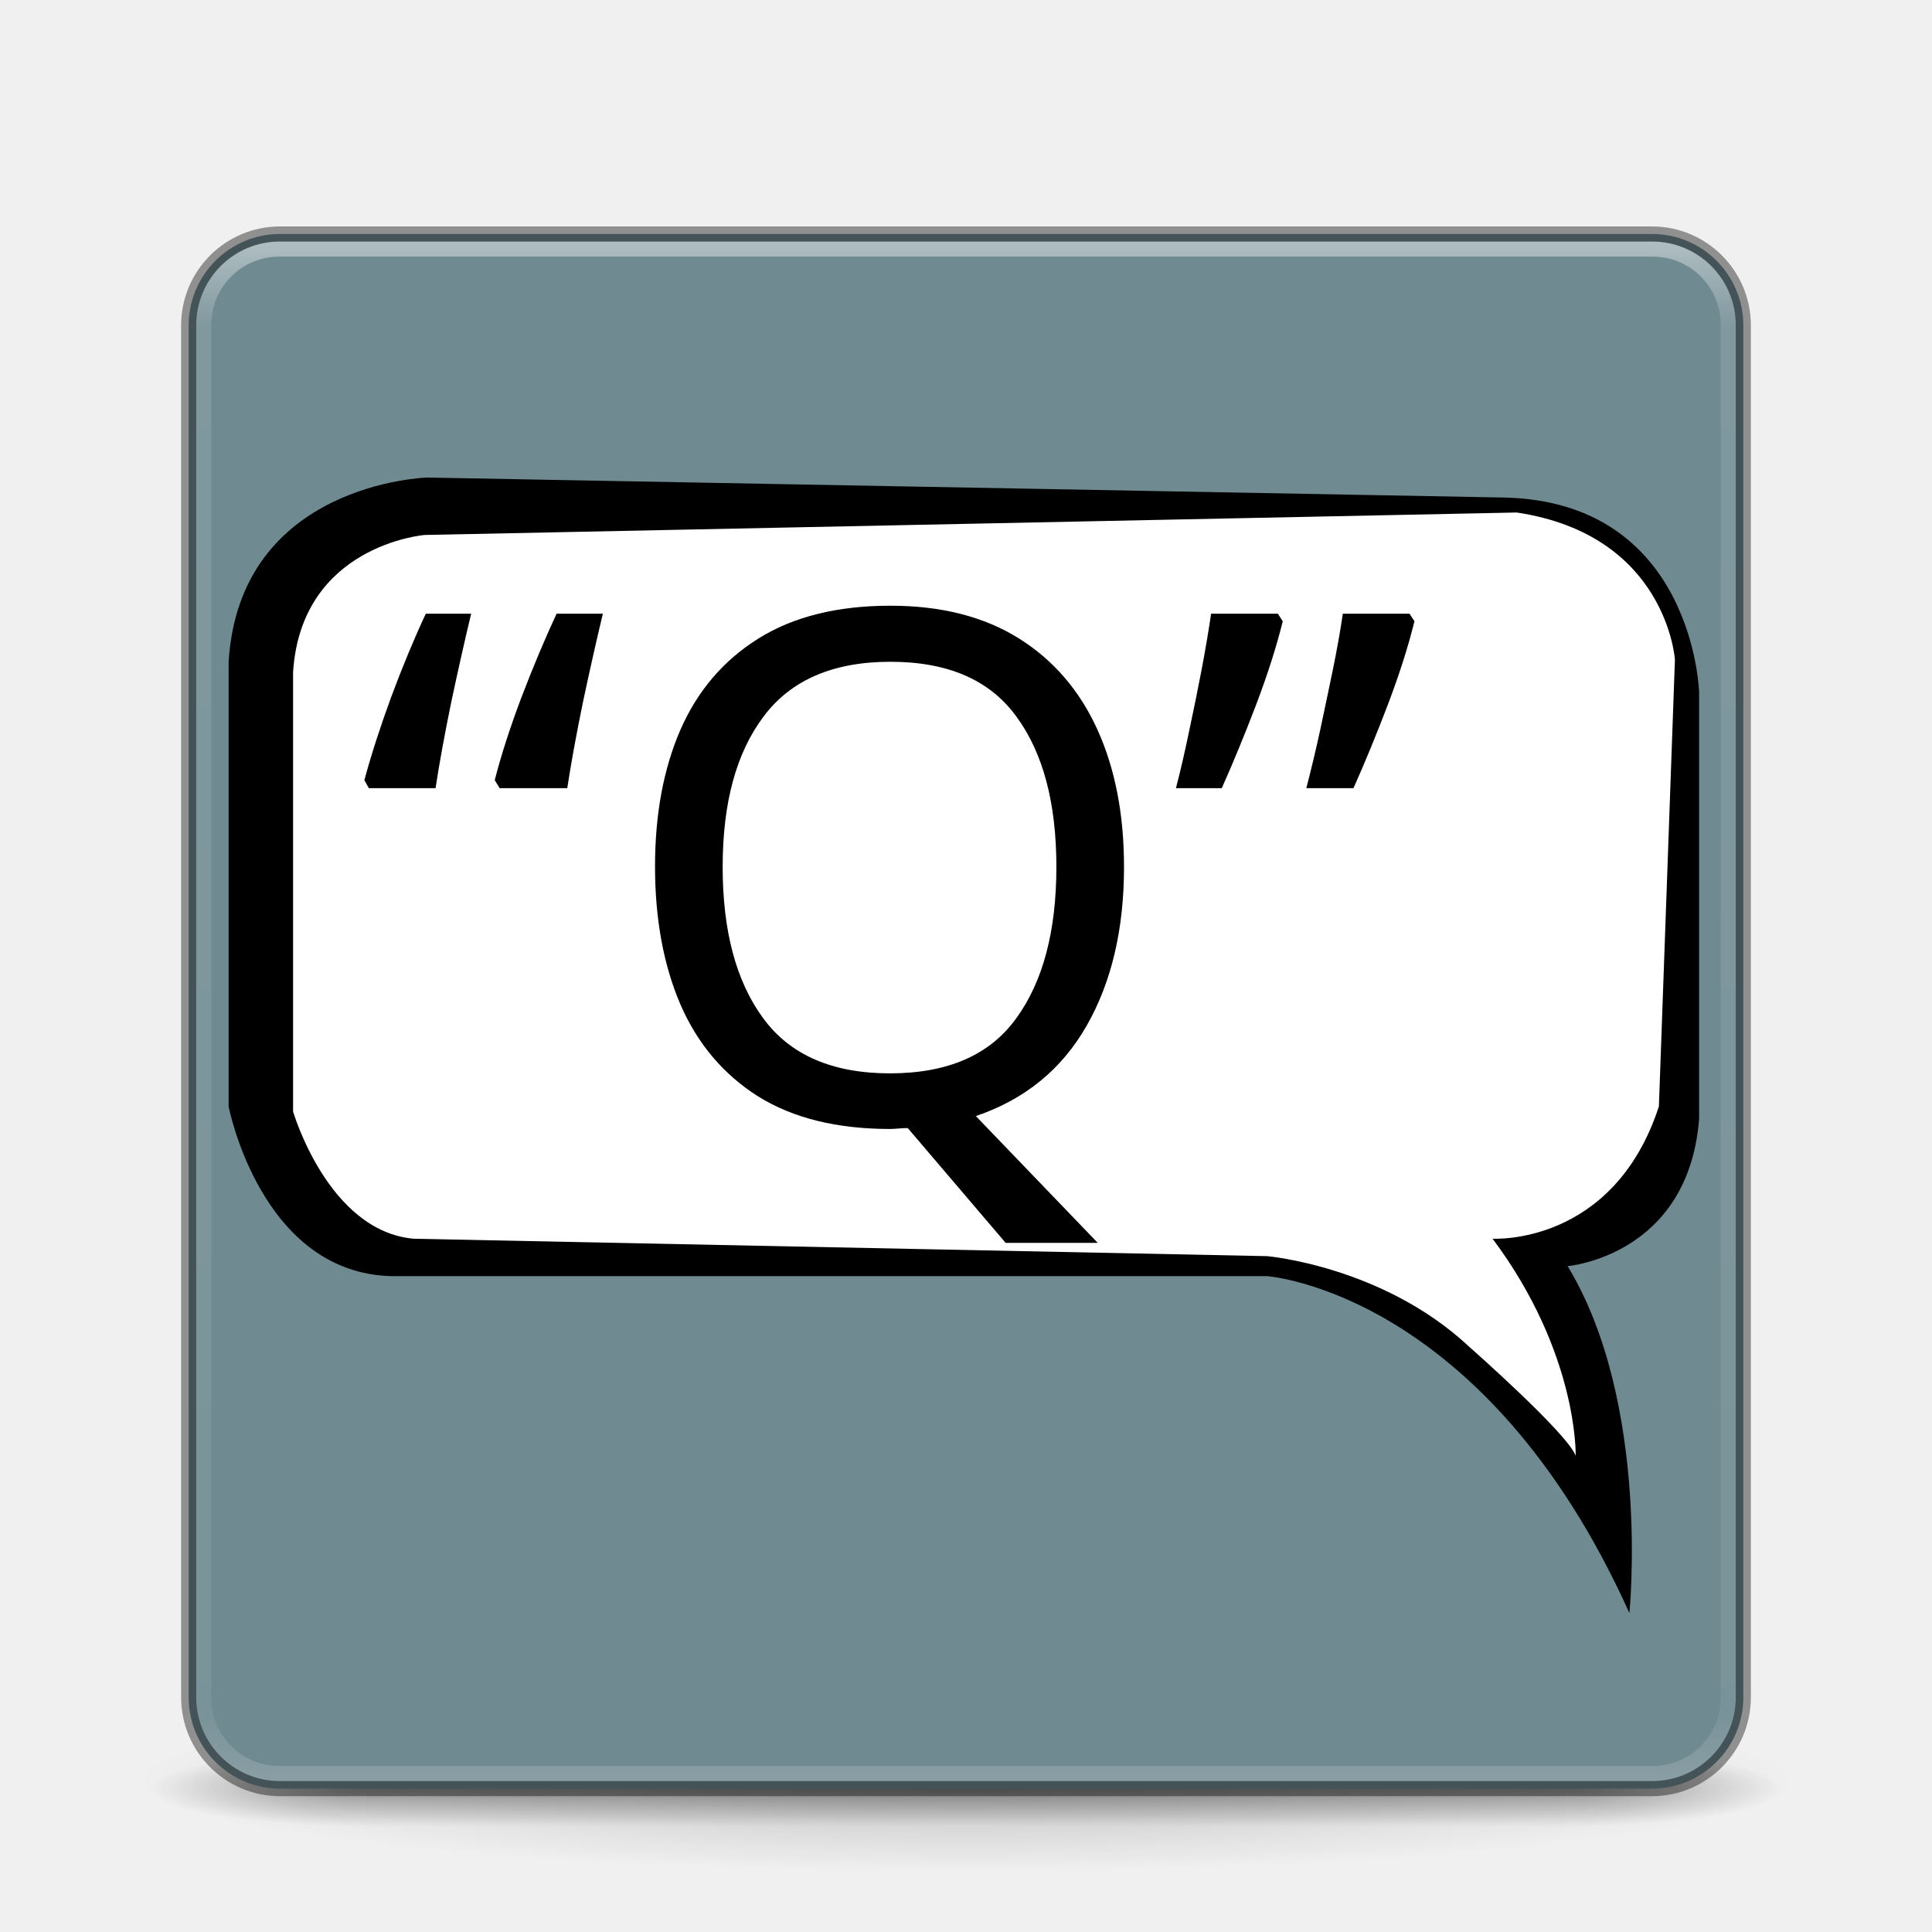
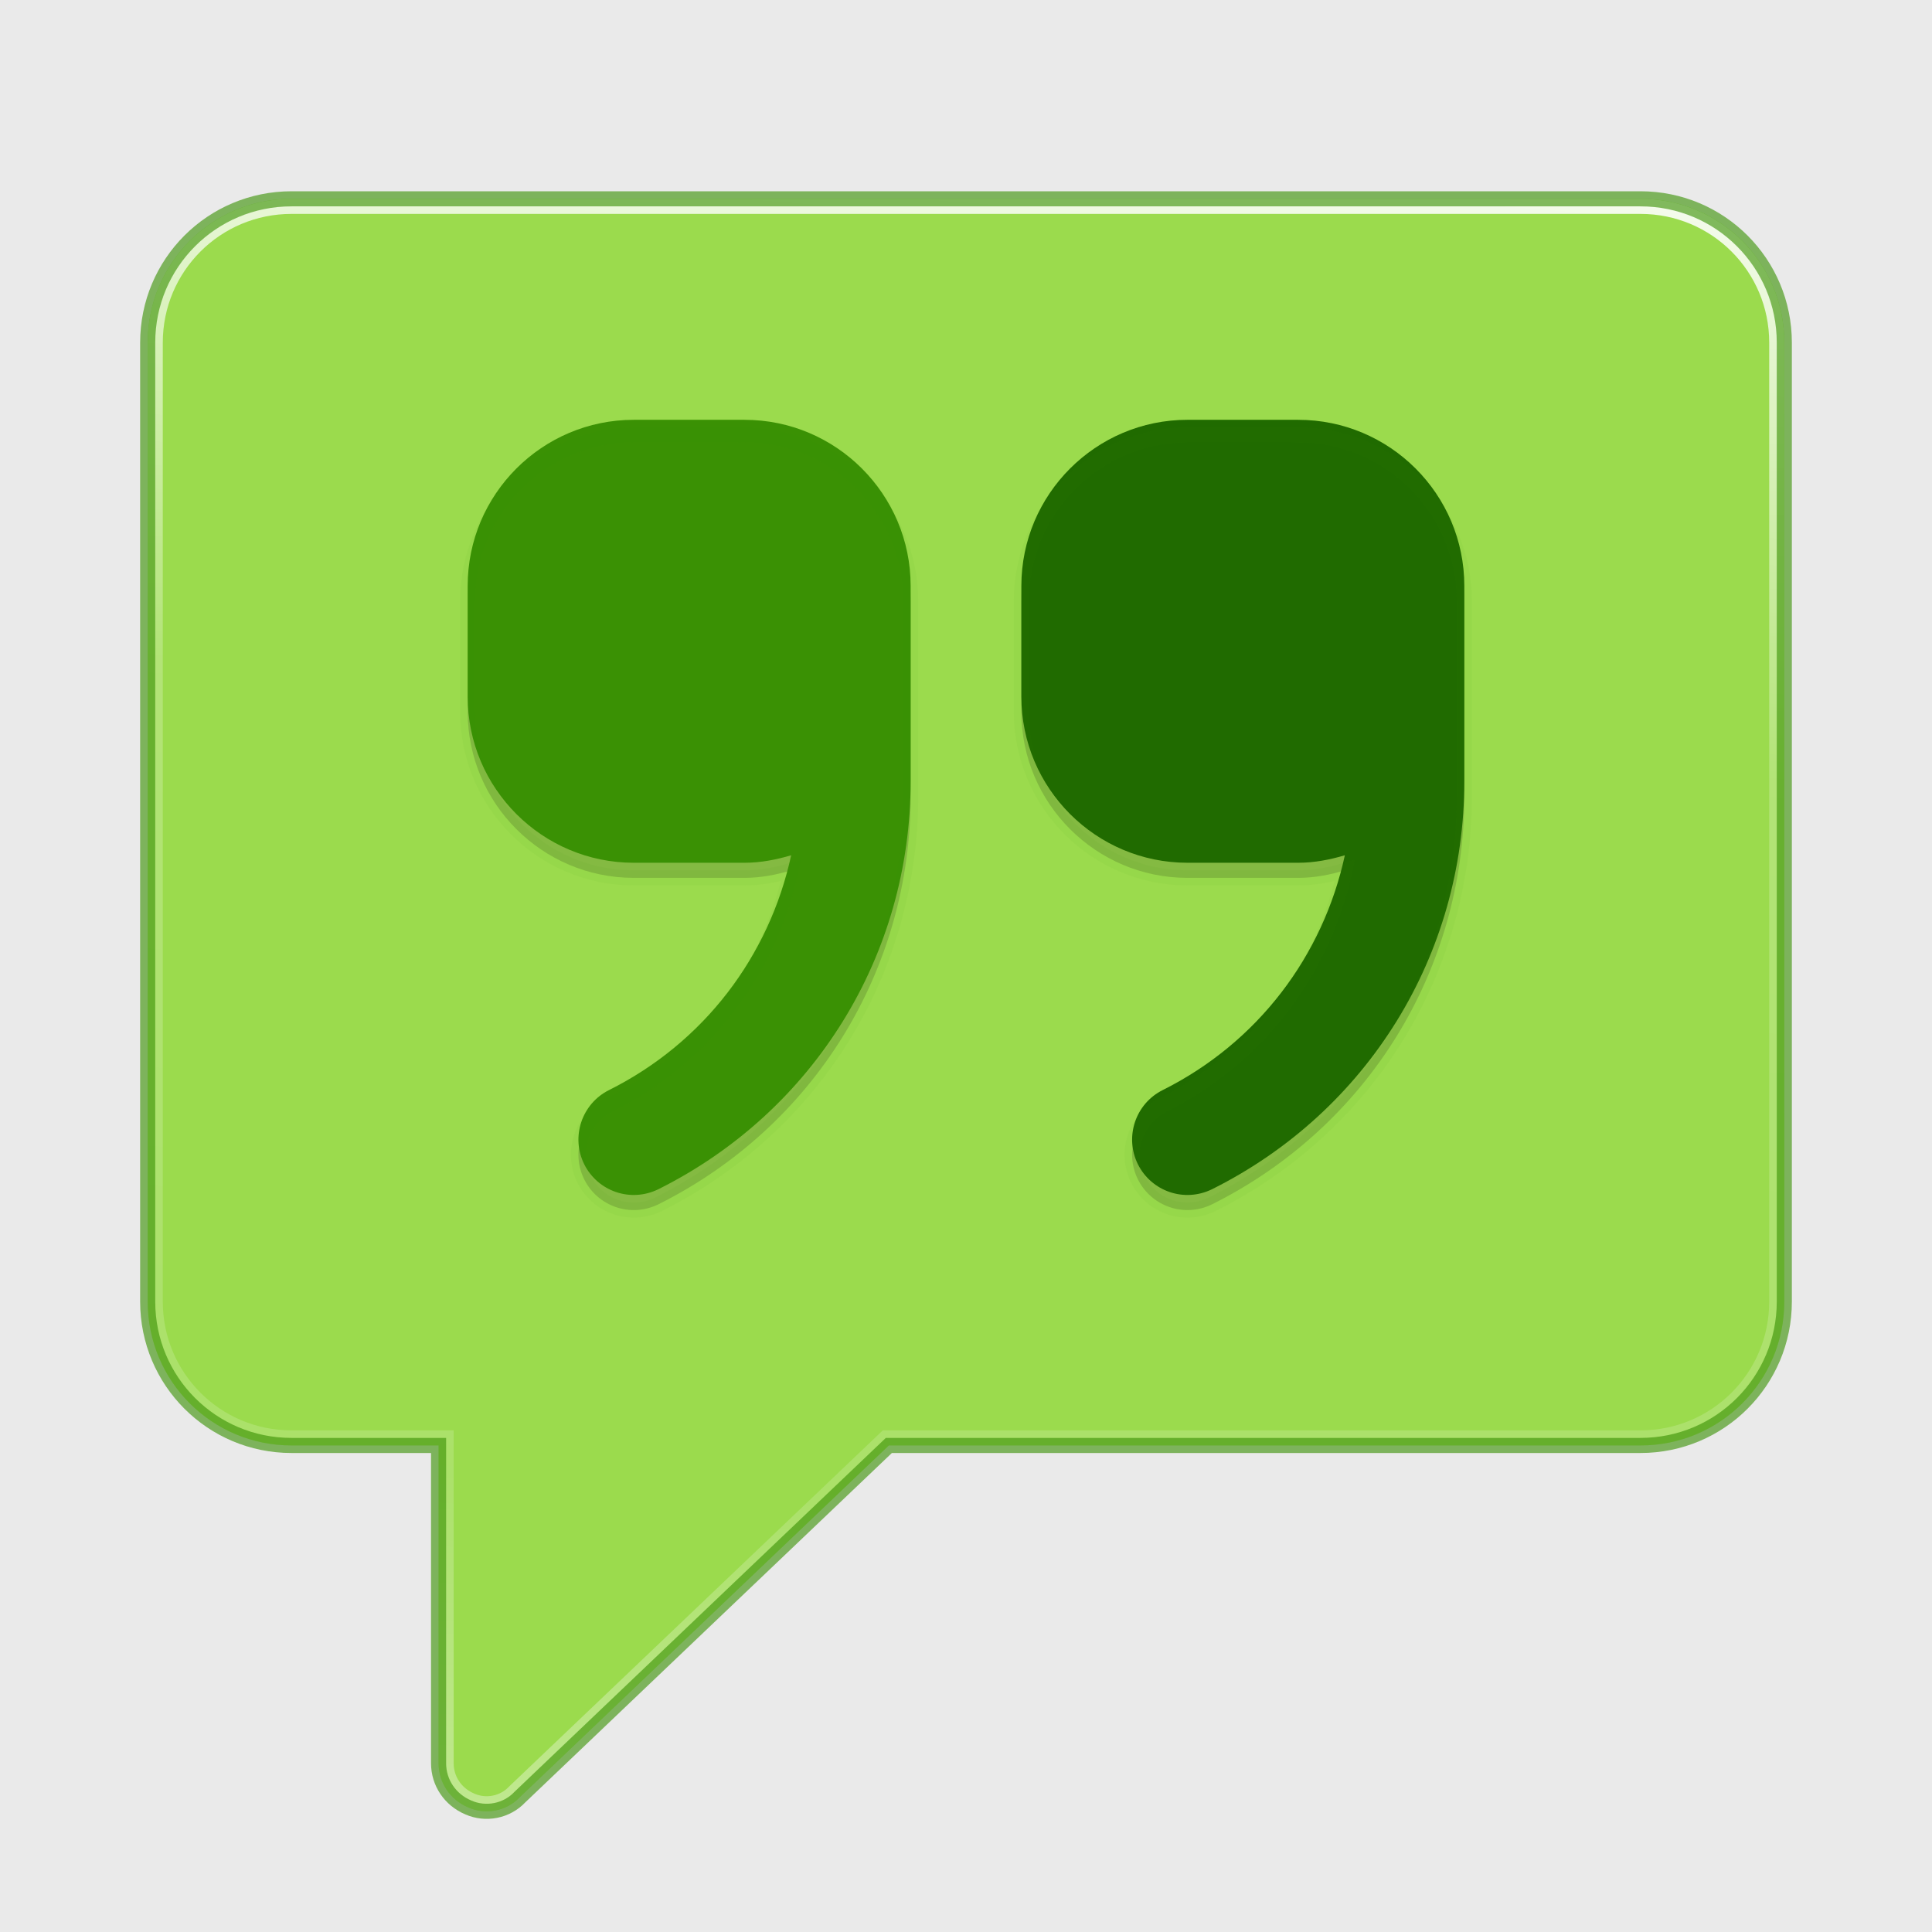
<svg xmlns="http://www.w3.org/2000/svg" xmlns:xlink="http://www.w3.org/1999/xlink" version="1.1" width="128" height="128" id="svg3049">
  <defs id="defs3051">
+     <linearGradient id="linearGradient905">
+       <stop id="stop897" style="stop-color:#ffffff;stop-opacity:1" offset="0" />
+       <stop id="stop899" style="stop-color:#ffffff;stop-opacity:0.235" offset="0.363" />
+       <stop id="stop901" style="stop-color:#ffffff;stop-opacity:0.157" offset="0.795" />
+       <stop id="stop903" style="stop-color:#ffffff;stop-opacity:0.392" offset="1" />
+     </linearGradient>
    <linearGradient x1="167.983" y1="8.508" x2="167.983" y2="54.78" id="linearGradient5228" xlink:href="#linearGradient5803" gradientUnits="userSpaceOnUse" gradientTransform="matrix(1.832495,0,0,1.843915,-232.1758,-55.4414)" />
    <linearGradient id="linearGradient5803">
      <stop id="stop5805" style="stop-color:#fff5ef;stop-opacity:1" offset="0" />
      <stop id="stop5807" style="stop-color:#fef8dd;stop-opacity:1" offset="1" />
    </linearGradient>
    <linearGradient x1="24" y1="5" x2="24" y2="43" id="linearGradient4136" xlink:href="#linearGradient3924" gradientUnits="userSpaceOnUse" gradientTransform="matrix(2.72973,0,0,2.72973,-1.513518,-62.51168)" />
    <linearGradient id="linearGradient3924">
      <stop id="stop3926" style="stop-color:#ffffff;stop-opacity:1" offset="0" />
      <stop id="stop3928" style="stop-color:#ffffff;stop-opacity:0.235" offset="0.063" />
      <stop id="stop3930" style="stop-color:#ffffff;stop-opacity:0.157" offset="0.951" />
      <stop id="stop3932" style="stop-color:#ffffff;stop-opacity:0.392" offset="1" />
    </linearGradient>
    <radialGradient cx="6.73" cy="9.957" r="12.672" fx="6.2" fy="9.957" id="radialGradient5264-4" xlink:href="#linearGradient2867-449-88-871-390-598-476-591-434-148-57-177-8-3-3-6-4-8-8-8" gradientUnits="userSpaceOnUse" gradientTransform="matrix(0,25.08328,-30.79425,0,372.8166,-272.09)" />
    <linearGradient id="linearGradient2867-449-88-871-390-598-476-591-434-148-57-177-8-3-3-6-4-8-8-8">
      <stop id="stop3750-1-0-7-6-6-1-3-9" style="stop-color:#ffcd7d;stop-opacity:1" offset="0" />
      <stop id="stop3752-3-7-4-0-32-8-923-0" style="stop-color:#fc8f36;stop-opacity:1" offset="0.262" />
      <stop id="stop3754-1-8-5-2-7-6-7-1" style="stop-color:#e23a0e;stop-opacity:1" offset="0.705" />
      <stop id="stop3756-1-6-2-6-6-1-96-6" style="stop-color:#ac441f;stop-opacity:1" offset="1" />
    </linearGradient>
    <radialGradient cx="4.993" cy="43.5" r="2.5" fx="4.993" fy="43.5" id="radialGradient4093" xlink:href="#linearGradient3688-166-749-5" gradientUnits="userSpaceOnUse" gradientTransform="matrix(2.003784,0,0,1.4,27.98813,-17.4)" />
    <linearGradient id="linearGradient3688-166-749-5">
      <stop id="stop2883-0" style="stop-color:#181818;stop-opacity:1" offset="0" />
      <stop id="stop2885-5" style="stop-color:#181818;stop-opacity:0" offset="1" />
    </linearGradient>
    <radialGradient cx="4.993" cy="43.5" r="2.5" fx="4.993" fy="43.5" id="radialGradient4095" xlink:href="#linearGradient3688-464-309-8" gradientUnits="userSpaceOnUse" gradientTransform="matrix(2.003784,0,0,1.4,-20.01187,-104.4)" />
    <linearGradient id="linearGradient3688-464-309-8">
      <stop id="stop2889-9" style="stop-color:#181818;stop-opacity:1" offset="0" />
      <stop id="stop2891-4" style="stop-color:#181818;stop-opacity:0" offset="1" />
    </linearGradient>
    <linearGradient x1="25.058" y1="47.028" x2="25.058" y2="39.999" id="linearGradient4097" xlink:href="#linearGradient3702-501-757-0" gradientUnits="userSpaceOnUse" />
    <linearGradient id="linearGradient3702-501-757-0">
      <stop id="stop2895-0" style="stop-color:#181818;stop-opacity:0" offset="0" />
      <stop id="stop2897-2" style="stop-color:#181818;stop-opacity:1" offset="0.5" />
      <stop id="stop2899-6" style="stop-color:#181818;stop-opacity:0" offset="1" />
    </linearGradient>
    <linearGradient id="linearGradient3811">
      <stop id="stop3813" style="stop-color:#000000;stop-opacity:1" offset="0" />
      <stop id="stop3815" style="stop-color:#000000;stop-opacity:0" offset="1" />
    </linearGradient>
    <radialGradient cx="-4.029" cy="93.468" r="35.338" fx="-4.029" fy="93.468" id="radialGradient6276" xlink:href="#linearGradient3811" gradientUnits="userSpaceOnUse" gradientTransform="matrix(1.556392,0,0,0.1697883,70.27035,38.1321)" />
+     <radialGradient xlink:href="#linearGradient3811" id="radialGradient3901" gradientUnits="userSpaceOnUse" gradientTransform="matrix(2.888889,0,0,0.8888889,-208.1111,21.22222)" cx="26" cy="38" fx="26" fy="38" r="18" />
+     <radialGradient xlink:href="#linearGradient4223" id="radialGradient3895" gradientUnits="userSpaceOnUse" gradientTransform="matrix(-2.2629402e-7,10.26321,12.07547,2.662038e-7,-174.1605,-349.9758)" cx="36" cy="19.019" fx="36" fy="19.019" r="26.5" />
+     <linearGradient id="linearGradient4223">
+       <stop offset="0" style="stop-color:#d1ff82;stop-opacity:1" id="stop4225" />
+       <stop offset="0.262" style="stop-color:#9bdb4d;stop-opacity:1" id="stop4227" />
+       <stop offset="0.661" style="stop-color:#68b723;stop-opacity:1" id="stop4229" />
+       <stop offset="1" style="stop-color:#3a9104;stop-opacity:1" id="stop4231" />
+     </linearGradient>
+     <linearGradient xlink:href="#linearGradient4546" id="linearGradient3897" gradientUnits="userSpaceOnUse" x1="36" y1="28" x2="36" y2="56" gradientTransform="matrix(2.028713,0,0,2.034022,-191.5242,-14.91212)" />
+     <linearGradient id="linearGradient4546">
+       <stop offset="0" style="stop-color:#ffffff;stop-opacity:1" id="stop4548" />
+       <stop offset="0.333" style="stop-color:#ffffff;stop-opacity:0.235" id="stop4550" />
+       <stop offset="0.951" style="stop-color:#ffffff;stop-opacity:0.157" id="stop4552" />
+       <stop offset="1" style="stop-color:#ffffff;stop-opacity:0.392" id="stop4554" />
+     </linearGradient>
+     <radialGradient xlink:href="#linearGradient3811" id="radialGradient3997" gradientUnits="userSpaceOnUse" gradientTransform="matrix(2.888889,0,0,0.8888889,-192.1111,61.22222)" cx="26" cy="38" fx="26" fy="38" r="18" />
+     <radialGradient xlink:href="#linearGradient4129" id="radialGradient3863" gradientUnits="userSpaceOnUse" gradientTransform="matrix(2.9275666e-7,9.055771,-12.67924,3.085139e-7,123.7865,-280.6486)" cx="34.801" cy="19.74" fx="34.801" fy="19.74" r="26.5" />
+     <linearGradient id="linearGradient4129">
+       <stop offset="0" style="stop-color:#8cd5ff;stop-opacity:1" id="stop4131" />
+       <stop offset="0.262" style="stop-color:#64baff;stop-opacity:1" id="stop4133" />
+       <stop offset="0.705" style="stop-color:#3689e6;stop-opacity:1" id="stop4135" />
+       <stop offset="1" style="stop-color:#0d52bf;stop-opacity:1" id="stop4137" />
+     </linearGradient>
+     <linearGradient xlink:href="#linearGradient4546" id="linearGradient4259" gradientUnits="userSpaceOnUse" x1="36" y1="28" x2="36" y2="56" gradientTransform="matrix(-2.018382,0,0,2.018382,128.6213,-37.27199)" />
+     <linearGradient xlink:href="#linearGradient905" id="linearGradient895" x1="71.429" y1="4.488" x2="62.266" y2="124.081" gradientUnits="userSpaceOnUse" />
+     <clipPath clipPathUnits="userSpaceOnUse" id="clipPath909">
+       <path id="path911" d="M 108.685,13.172 H 19.315 c -5.274,0 -9.53,4.257 -9.53,9.53 V 86.235 c 0,5.273 4.256,9.53 9.53,9.53 h 9.742 v 21.061 c 0,1.271 0.762,2.414 1.97,2.922 1.143,0.508 2.541,0.254 3.43,-0.699 L 58.889,95.765 h 49.796 c 5.274,0 9.53,-4.257 9.53,-9.53 V 22.702 c 0,-5.273 -4.256,-9.53 -9.53,-9.53 z" style="fill:#9bdb4d;stroke-width:1" />
+     </clipPath>
  </defs>
-   <g transform="translate(0,64)" id="layer1">
-     <path d="m 119,54.002 a 55,6 0 0 1 -110,0 55,6 0 1 1 110,0 z" id="path3041" style="opacity:0.2;color:#000000;fill:url(#radialGradient6276);fill-opacity:1;fill-rule:nonzero;stroke:none;stroke-width:1;marker:none;visibility:visible;display:inline;overflow:visible;enable-background:accumulate" />
-     <g transform="matrix(2.699999,0,0,0.5555561,-0.8000075,30.89069)" id="g2036" style="display:inline">
-       <g transform="matrix(1.052632,0,0,1.285713,-1.263158,-13.42854)" id="g3712" style="opacity:0.4">
-         <rect width="5" height="7" x="38" y="40" id="rect2801" style="fill:url(#radialGradient4093);fill-opacity:1;stroke:none" />
-         <rect width="5" height="7" x="-10" y="-47" transform="scale(-1,-1)" id="rect3696" style="fill:url(#radialGradient4095);fill-opacity:1;stroke:none" />
-         <rect width="28" height="7" x="10" y="40" id="rect3700" style="fill:url(#linearGradient4097);fill-opacity:1;stroke:none" />
-       </g>
-     </g>
-     <rect width="103" height="103" rx="6.055" ry="6.055" x="12.5" y="-48.498" id="rect5505-21-3" style="color:#000000;fill:#6f8a91;fill-opacity:1;fill-rule:nonzero;stroke:none;stroke-width:1;marker:none;visibility:visible;display:inline;overflow:visible;enable-background:accumulate" />
-     <rect width="101" height="101" rx="5" ry="5" x="13.5" y="-47.498" id="rect6741-7" style="opacity:0.5;fill:none;stroke:url(#linearGradient4136);stroke-width:1;stroke-linecap:round;stroke-linejoin:round;stroke-miterlimit:4;stroke-opacity:1;stroke-dasharray:none;stroke-dashoffset:0" />
-     <rect width="103" height="103" rx="6.055" ry="6.055" x="12.5" y="-48.498" id="rect5505-21-3-1" style="opacity:0.4;color:#000000;fill:none;stroke:#000000;stroke-width:1;stroke-linecap:round;stroke-linejoin:round;stroke-miterlimit:4;stroke-opacity:1;stroke-dasharray:none;stroke-dashoffset:0;marker:none;visibility:visible;display:inline;overflow:visible;enable-background:accumulate" />
-     <path d="m 99.597,-31.038 -71.292,-1.323 c 0,0 -12.446,0.332 -13.158,12.237 l 0,29.43 c 0,0 2.132,11.077 10.845,11.243 l 57.957,0 c 0,0 14.399,0.992 24.002,22.317 0,0 1.421,-13.886 -4.092,-22.983 0,0 7.999,-0.662 8.711,-9.754 l 0,-28.27 c 0.003,0 -0.353,-12.66 -12.973,-12.897 z" id="path3762-3" />
-     <path style="fill:#ffffff" d="m 100.482,-30.045 -72.354,1.489 c 0,0 -8.177,0.662 -8.711,9.094 l 0,29.1 c 0,0 2.311,7.933 7.999,8.432 L 83.951,19.223 c 0,0 7.645,0.662 13.331,5.952 0,0 6.577,5.79 7.111,7.275 0,0 0.181,-6.779 -5.507,-14.384 0,0 7.998,0.496 11.02,-8.762 l 1.062,-29.598 c 0,0.002 -0.53,-8.264 -10.486,-9.752 z" id="path3764-6" />
-     <g transform="matrix(1.886673,0,0,1.886673,3.261557,-55.47198)" id="g3770-7">
-       <text style="font-size:12px;font-family:MaturaMTScriptCapitals" font-size="12" id="text3768-5" x="10.768" y="34.873">
-         <tspan style="font-style:normal;font-variant:normal;font-weight:normal;font-stretch:normal;font-size:25px;font-family:'Lobster 1.4';-inkscape-font-specification:'Lobster 1.4, '" id="tspan4197-3">“Q”</tspan>
-       </text>
-     </g>
+   <g id="layer2">
+     <rect style="opacity:1;fill:#d4d4d4;fill-opacity:0.209;stroke:none;stroke-width:6.2;stroke-linecap:round;stroke-linejoin:round;stroke-miterlimit:4;stroke-dasharray:none;stroke-opacity:1" id="rect960" width="128" height="128" x="0" y="0" />
+   </g>
+   <g id="layer3">
+     <path style="fill:#9bdb4d;stroke-width:1" d="M 108.685,13.172 H 19.315 c -5.274,0 -9.53,4.257 -9.53,9.53 V 86.235 c 0,5.273 4.256,9.53 9.53,9.53 h 9.742 v 21.061 c 0,1.271 0.762,2.414 1.97,2.922 1.143,0.508 2.541,0.254 3.43,-0.699 L 58.889,95.765 h 49.796 c 5.274,0 9.53,-4.257 9.53,-9.53 V 22.702 c 0,-5.273 -4.256,-9.53 -9.53,-9.53 z" id="path963" />
+     <path id="path917" d="m 86.01,28.814 h -7.337 c -6.068,0 -11.005,4.937 -11.005,11.005 v 7.337 c 0,6.068 4.937,11.005 11.005,11.005 h 7.337 c 1.08,0 2.103,-0.205 3.09,-0.496 -1.449,6.674 -5.768,12.406 -12.067,15.556 -1.813,0.906 -2.543,3.11 -1.641,4.922 0.894,1.782 3.065,2.557 4.922,1.641 10.303,-5.152 16.701,-15.504 16.701,-27.021 0,-1.404 0,-11.285 0,-12.943 0,-6.069 -4.937,-11.005 -11.005,-11.005 z" style="opacity:0.151;fill:#000000;fill-opacity:1;stroke-width:1" />
+     <path style="fill:#206b00;stroke-width:1" d="m 86.01,27.813 h -7.337 c -6.068,0 -11.005,4.937 -11.005,11.005 v 7.337 c 0,6.068 4.937,11.005 11.005,11.005 h 7.337 c 1.08,0 2.103,-0.205 3.09,-0.496 -1.449,6.674 -5.768,12.406 -12.067,15.556 -1.813,0.906 -2.543,3.11 -1.641,4.922 0.894,1.782 3.065,2.557 4.922,1.641 10.303,-5.152 16.701,-15.504 16.701,-27.021 0,-1.404 0,-11.285 0,-12.943 0,-6.069 -4.937,-11.005 -11.005,-11.005 z" id="path967" />
+     <path id="path919" d="m 49.327,28.814 h -7.337 c -6.068,0 -11.005,4.937 -11.005,11.005 v 7.337 c 0,6.068 4.937,11.005 11.005,11.005 h 7.337 c 1.08,0 2.103,-0.205 3.09,-0.496 -1.449,6.674 -5.768,12.406 -12.067,15.556 -1.813,0.906 -2.543,3.11 -1.641,4.922 0.894,1.782 3.065,2.557 4.922,1.641 10.303,-5.152 16.701,-15.504 16.701,-27.021 0,-1.404 0,-11.285 0,-12.943 0,-6.069 -4.937,-11.005 -11.005,-11.005 z" style="opacity:0.151;fill:#000000;fill-opacity:1;stroke-width:1" />
+     <path style="fill:#3a9104;stroke-width:1" d="m 49.327,27.813 h -7.337 c -6.068,0 -11.005,4.937 -11.005,11.005 v 7.337 c 0,6.068 4.937,11.005 11.005,11.005 h 7.337 c 1.08,0 2.103,-0.205 3.09,-0.496 -1.449,6.674 -5.768,12.406 -12.067,15.556 -1.813,0.906 -2.543,3.11 -1.641,4.922 0.894,1.782 3.065,2.557 4.922,1.641 10.303,-5.152 16.701,-15.504 16.701,-27.021 0,-1.404 0,-11.285 0,-12.943 0,-6.069 -4.937,-11.005 -11.005,-11.005 z" id="path969" />
+     <g style="stroke-width:4.547" id="g971" transform="matrix(0.2199174,0,0,0.2199174,7.701134,7.701242)" />
+     <g style="stroke-width:4.547" id="g973" transform="matrix(0.2199174,0,0,0.2199174,7.701134,7.701242)" />
+     <g style="stroke-width:4.547" id="g975" transform="matrix(0.2199174,0,0,0.2199174,7.701134,7.701242)" />
+     <g style="stroke-width:4.547" id="g977" transform="matrix(0.2199174,0,0,0.2199174,7.701134,7.701242)" />
+     <g style="stroke-width:4.547" id="g979" transform="matrix(0.2199174,0,0,0.2199174,7.701134,7.701242)" />
+     <g style="stroke-width:4.547" id="g981" transform="matrix(0.2199174,0,0,0.2199174,7.701134,7.701242)" />
+     <g style="stroke-width:4.547" id="g983" transform="matrix(0.2199174,0,0,0.2199174,7.701134,7.701242)" />
+     <g style="stroke-width:4.547" id="g985" transform="matrix(0.2199174,0,0,0.2199174,7.701134,7.701242)" />
+     <g style="stroke-width:4.547" id="g987" transform="matrix(0.2199174,0,0,0.2199174,7.701134,7.701242)" />
+     <g style="stroke-width:4.547" id="g989" transform="matrix(0.2199174,0,0,0.2199174,7.701134,7.701242)" />
+     <g style="stroke-width:4.547" id="g991" transform="matrix(0.2199174,0,0,0.2199174,7.701134,7.701242)" />
+     <g style="stroke-width:4.547" id="g993" transform="matrix(0.2199174,0,0,0.2199174,7.701134,7.701242)" />
+     <g style="stroke-width:4.547" id="g995" transform="matrix(0.2199174,0,0,0.2199174,7.701134,7.701242)" />
+     <g style="stroke-width:4.547" id="g997" transform="matrix(0.2199174,0,0,0.2199174,7.701134,7.701242)" />
+     <g style="stroke-width:4.547" id="g999" transform="matrix(0.2199174,0,0,0.2199174,7.701134,7.701242)" />
+     <path id="path887" d="M 108.685,13.172 H 19.315 c -5.274,0 -9.53,4.257 -9.53,9.53 V 86.235 c 0,5.273 4.256,9.53 9.53,9.53 h 9.742 v 21.061 c 0,1.271 0.762,2.414 1.97,2.922 1.143,0.508 2.541,0.254 3.43,-0.699 L 58.889,95.765 h 49.796 c 5.274,0 9.53,-4.257 9.53,-9.53 V 22.702 c 0,-5.273 -4.256,-9.53 -9.53,-9.53 z" style="fill:none;stroke-width:2;stroke:url(#linearGradient895);stroke-opacity:1;stroke-miterlimit:4;stroke-dasharray:none" clip-path="url(#clipPath909)" />
+     <path id="path913" d="M 108.685,13.172 H 19.315 c -5.274,0 -9.53,4.257 -9.53,9.53 V 86.235 c 0,5.273 4.256,9.53 9.53,9.53 h 9.742 v 21.061 c 0,1.271 0.762,2.414 1.97,2.922 1.143,0.508 2.541,0.254 3.43,-0.699 L 58.889,95.765 h 49.796 c 5.274,0 9.53,-4.257 9.53,-9.53 V 22.702 c 0,-5.273 -4.256,-9.53 -9.53,-9.53 z" style="fill:none;stroke-width:1;stroke:#3a9104;stroke-miterlimit:4;stroke-dasharray:none;stroke-opacity:0.614" />
+     <path style="opacity:0.071;fill:none;fill-opacity:1;stroke-width:1;stroke:#3a9104;stroke-opacity:0.614;stroke-miterlimit:4;stroke-dasharray:none" d="m 86.01,28.814 h -7.337 c -6.068,0 -11.005,4.937 -11.005,11.005 v 7.337 c 0,6.068 4.937,11.005 11.005,11.005 h 7.337 c 1.08,0 2.103,-0.205 3.09,-0.496 -1.449,6.674 -5.768,12.406 -12.067,15.556 -1.813,0.906 -2.543,3.11 -1.641,4.922 0.894,1.782 3.065,2.557 4.922,1.641 10.303,-5.152 16.701,-15.504 16.701,-27.021 0,-1.404 0,-11.285 0,-12.943 0,-6.069 -4.937,-11.005 -11.005,-11.005 z" id="path921" />
+     <path style="opacity:0.071;fill:none;fill-opacity:1;stroke-width:1;stroke:#3a9104;stroke-opacity:0.614;stroke-miterlimit:4;stroke-dasharray:none" d="m 49.327,28.814 h -7.337 c -6.068,0 -11.005,4.937 -11.005,11.005 v 7.337 c 0,6.068 4.937,11.005 11.005,11.005 h 7.337 c 1.08,0 2.103,-0.205 3.09,-0.496 -1.449,6.674 -5.768,12.406 -12.067,15.556 -1.813,0.906 -2.543,3.11 -1.641,4.922 0.894,1.782 3.065,2.557 4.922,1.641 10.303,-5.152 16.701,-15.504 16.701,-27.021 0,-1.404 0,-11.285 0,-12.943 0,-6.069 -4.937,-11.005 -11.005,-11.005 z" id="path923" />
  </g>
</svg>
